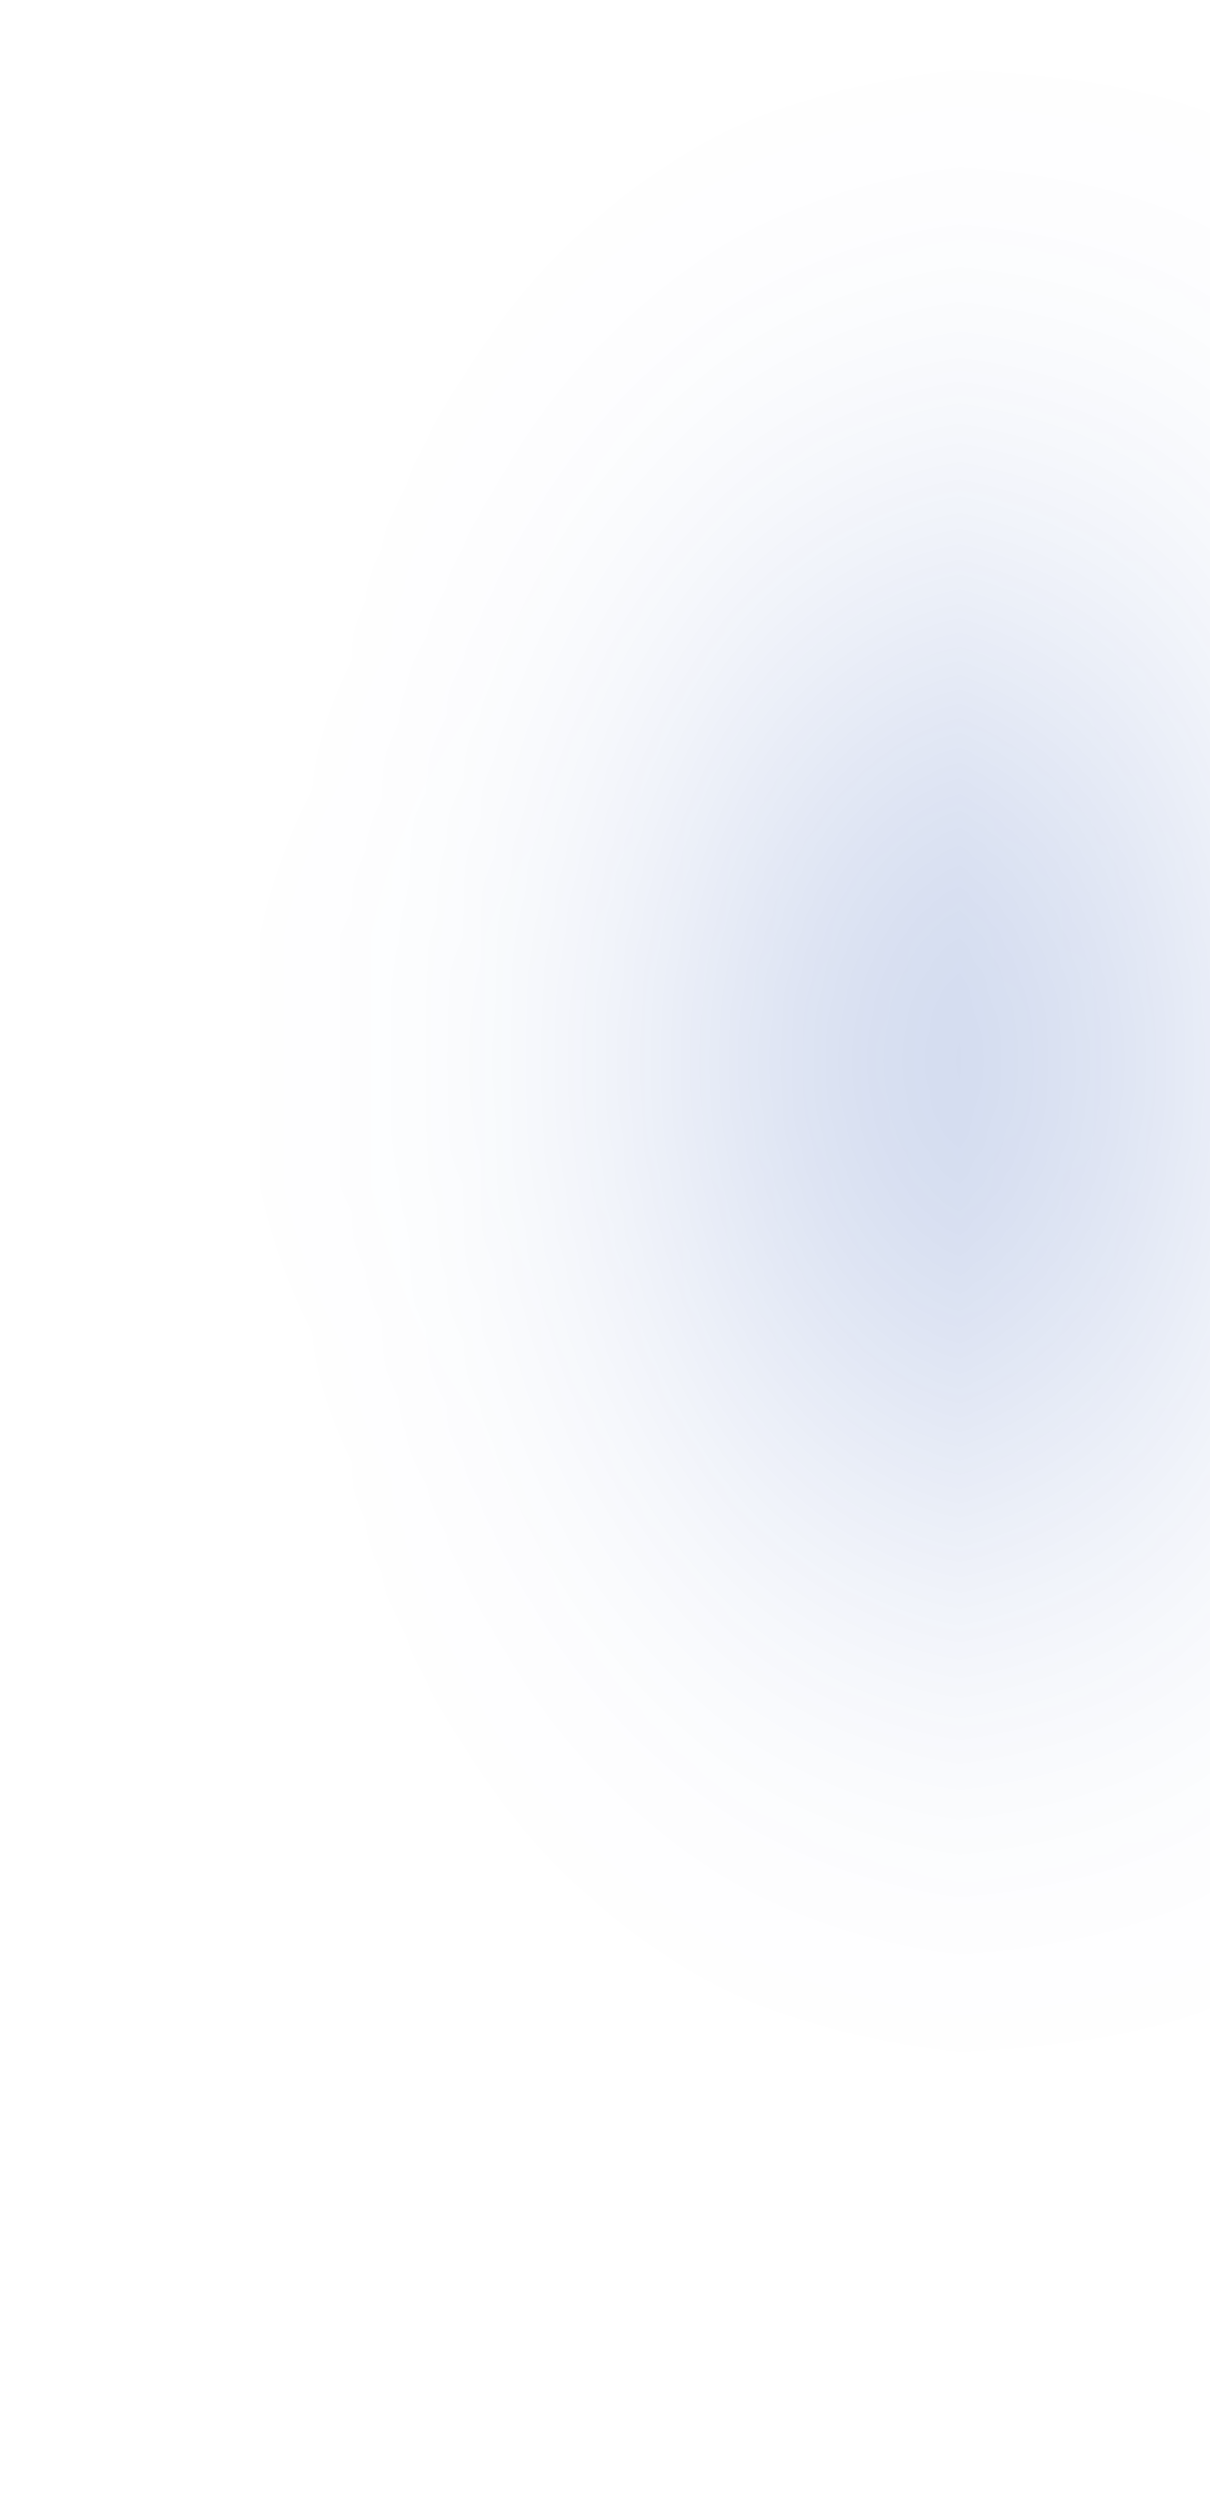
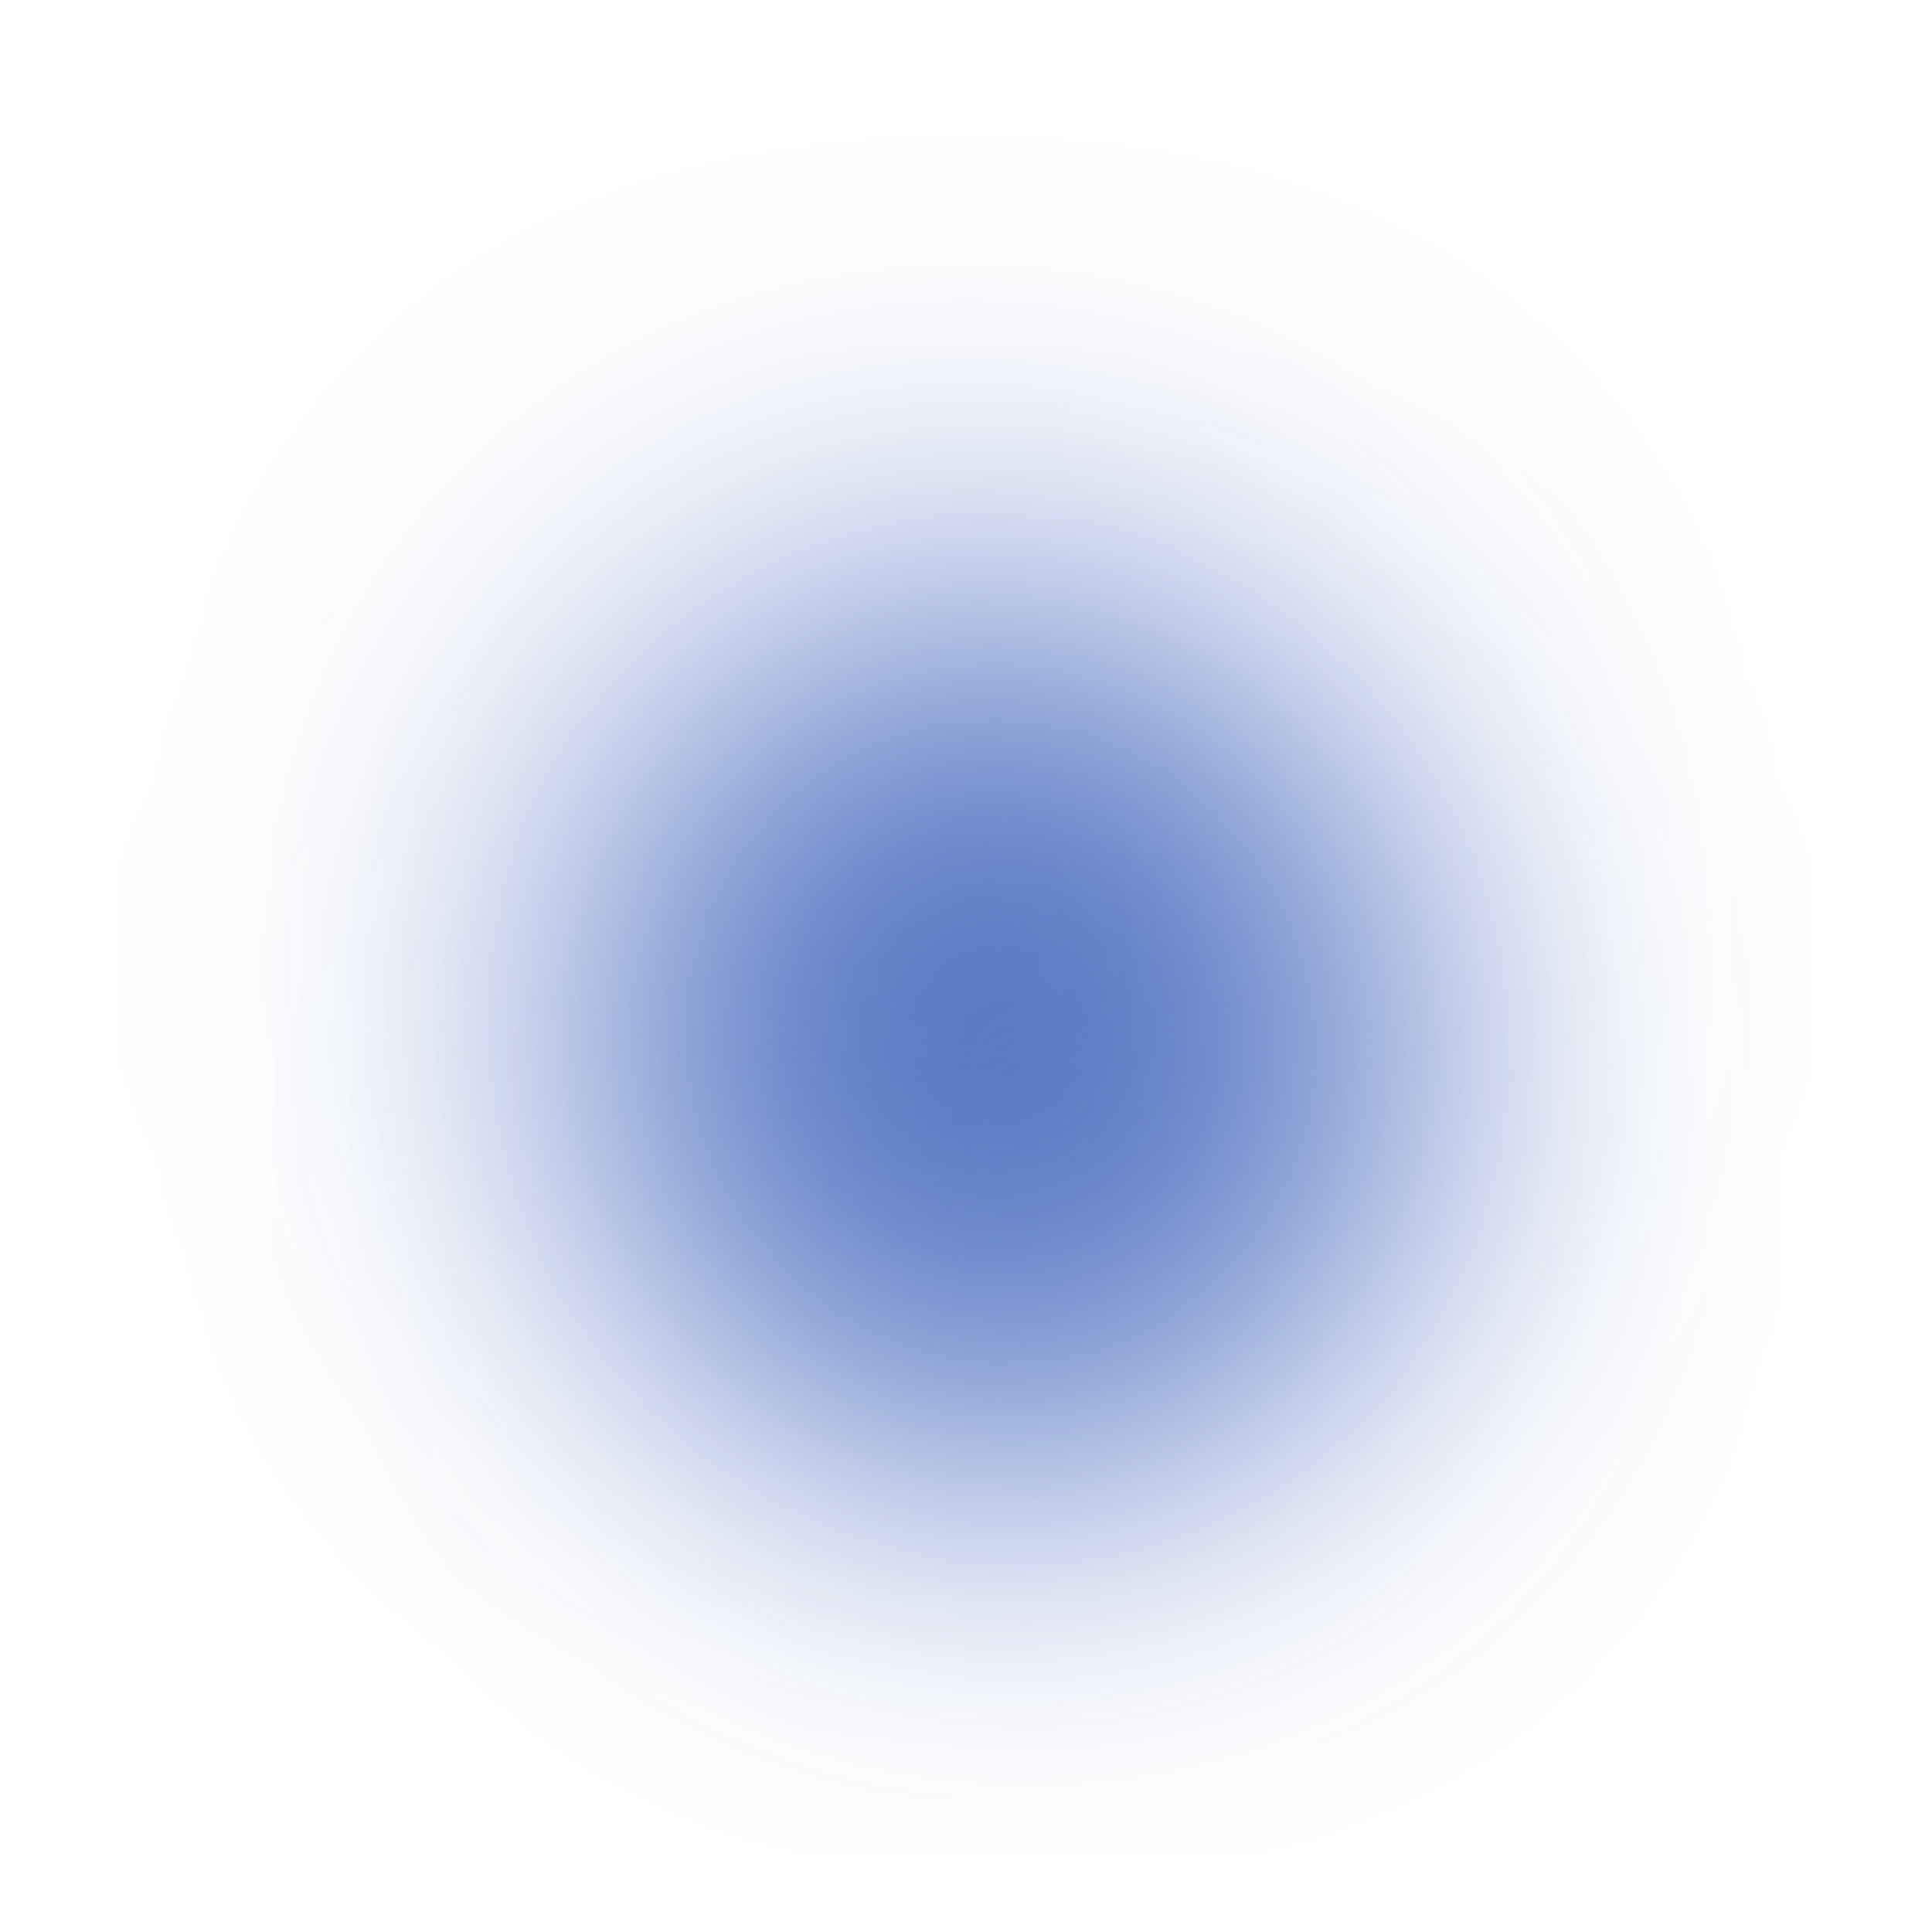
- <svg xmlns="http://www.w3.org/2000/svg" width="713" height="1474" viewBox="0 0 713 1474" fill="none">
-   <g filter="url(#filter0_f_245_1849)">
-     <circle cx="848.5" cy="625.5" r="348.5" fill="#0032A4" fill-opacity="0.45" />
+ <svg xmlns="http://www.w3.org/2000/svg" width="1697" height="1697" viewBox="0 0 1697 1697" fill="none">
+   <g filter="url(#filter0_f_1_409)">
+     <circle cx="903.5" cy="969.5" r="348.5" fill="#0032A4" fill-opacity="0.45" />
+   </g>
+   <g filter="url(#filter1_f_1_409)">
+     <circle cx="848.5" cy="848.5" r="348.5" fill="#0032A4" fill-opacity="0.45" />
  </g>
  <defs>
-     <filter id="filter0_f_245_1849" x="0" y="-223" width="1697" height="1697" filterUnits="userSpaceOnUse" color-interpolation-filters="sRGB">
+     <filter id="filter0_f_1_409" x="242" y="308" width="1323" height="1323" filterUnits="userSpaceOnUse" color-interpolation-filters="sRGB">
      <feFlood flood-opacity="0" result="BackgroundImageFix" />
      <feBlend mode="normal" in="SourceGraphic" in2="BackgroundImageFix" result="shape" />
-       <feGaussianBlur stdDeviation="250" result="effect1_foregroundBlur_245_1849" />
+       <feGaussianBlur stdDeviation="156.5" result="effect1_foregroundBlur_1_409" />
+     </filter>
+     <filter id="filter1_f_1_409" x="0" y="0" width="1697" height="1697" filterUnits="userSpaceOnUse" color-interpolation-filters="sRGB">
+       <feFlood flood-opacity="0" result="BackgroundImageFix" />
+       <feBlend mode="normal" in="SourceGraphic" in2="BackgroundImageFix" result="shape" />
+       <feGaussianBlur stdDeviation="250" result="effect1_foregroundBlur_1_409" />
    </filter>
  </defs>
</svg>
